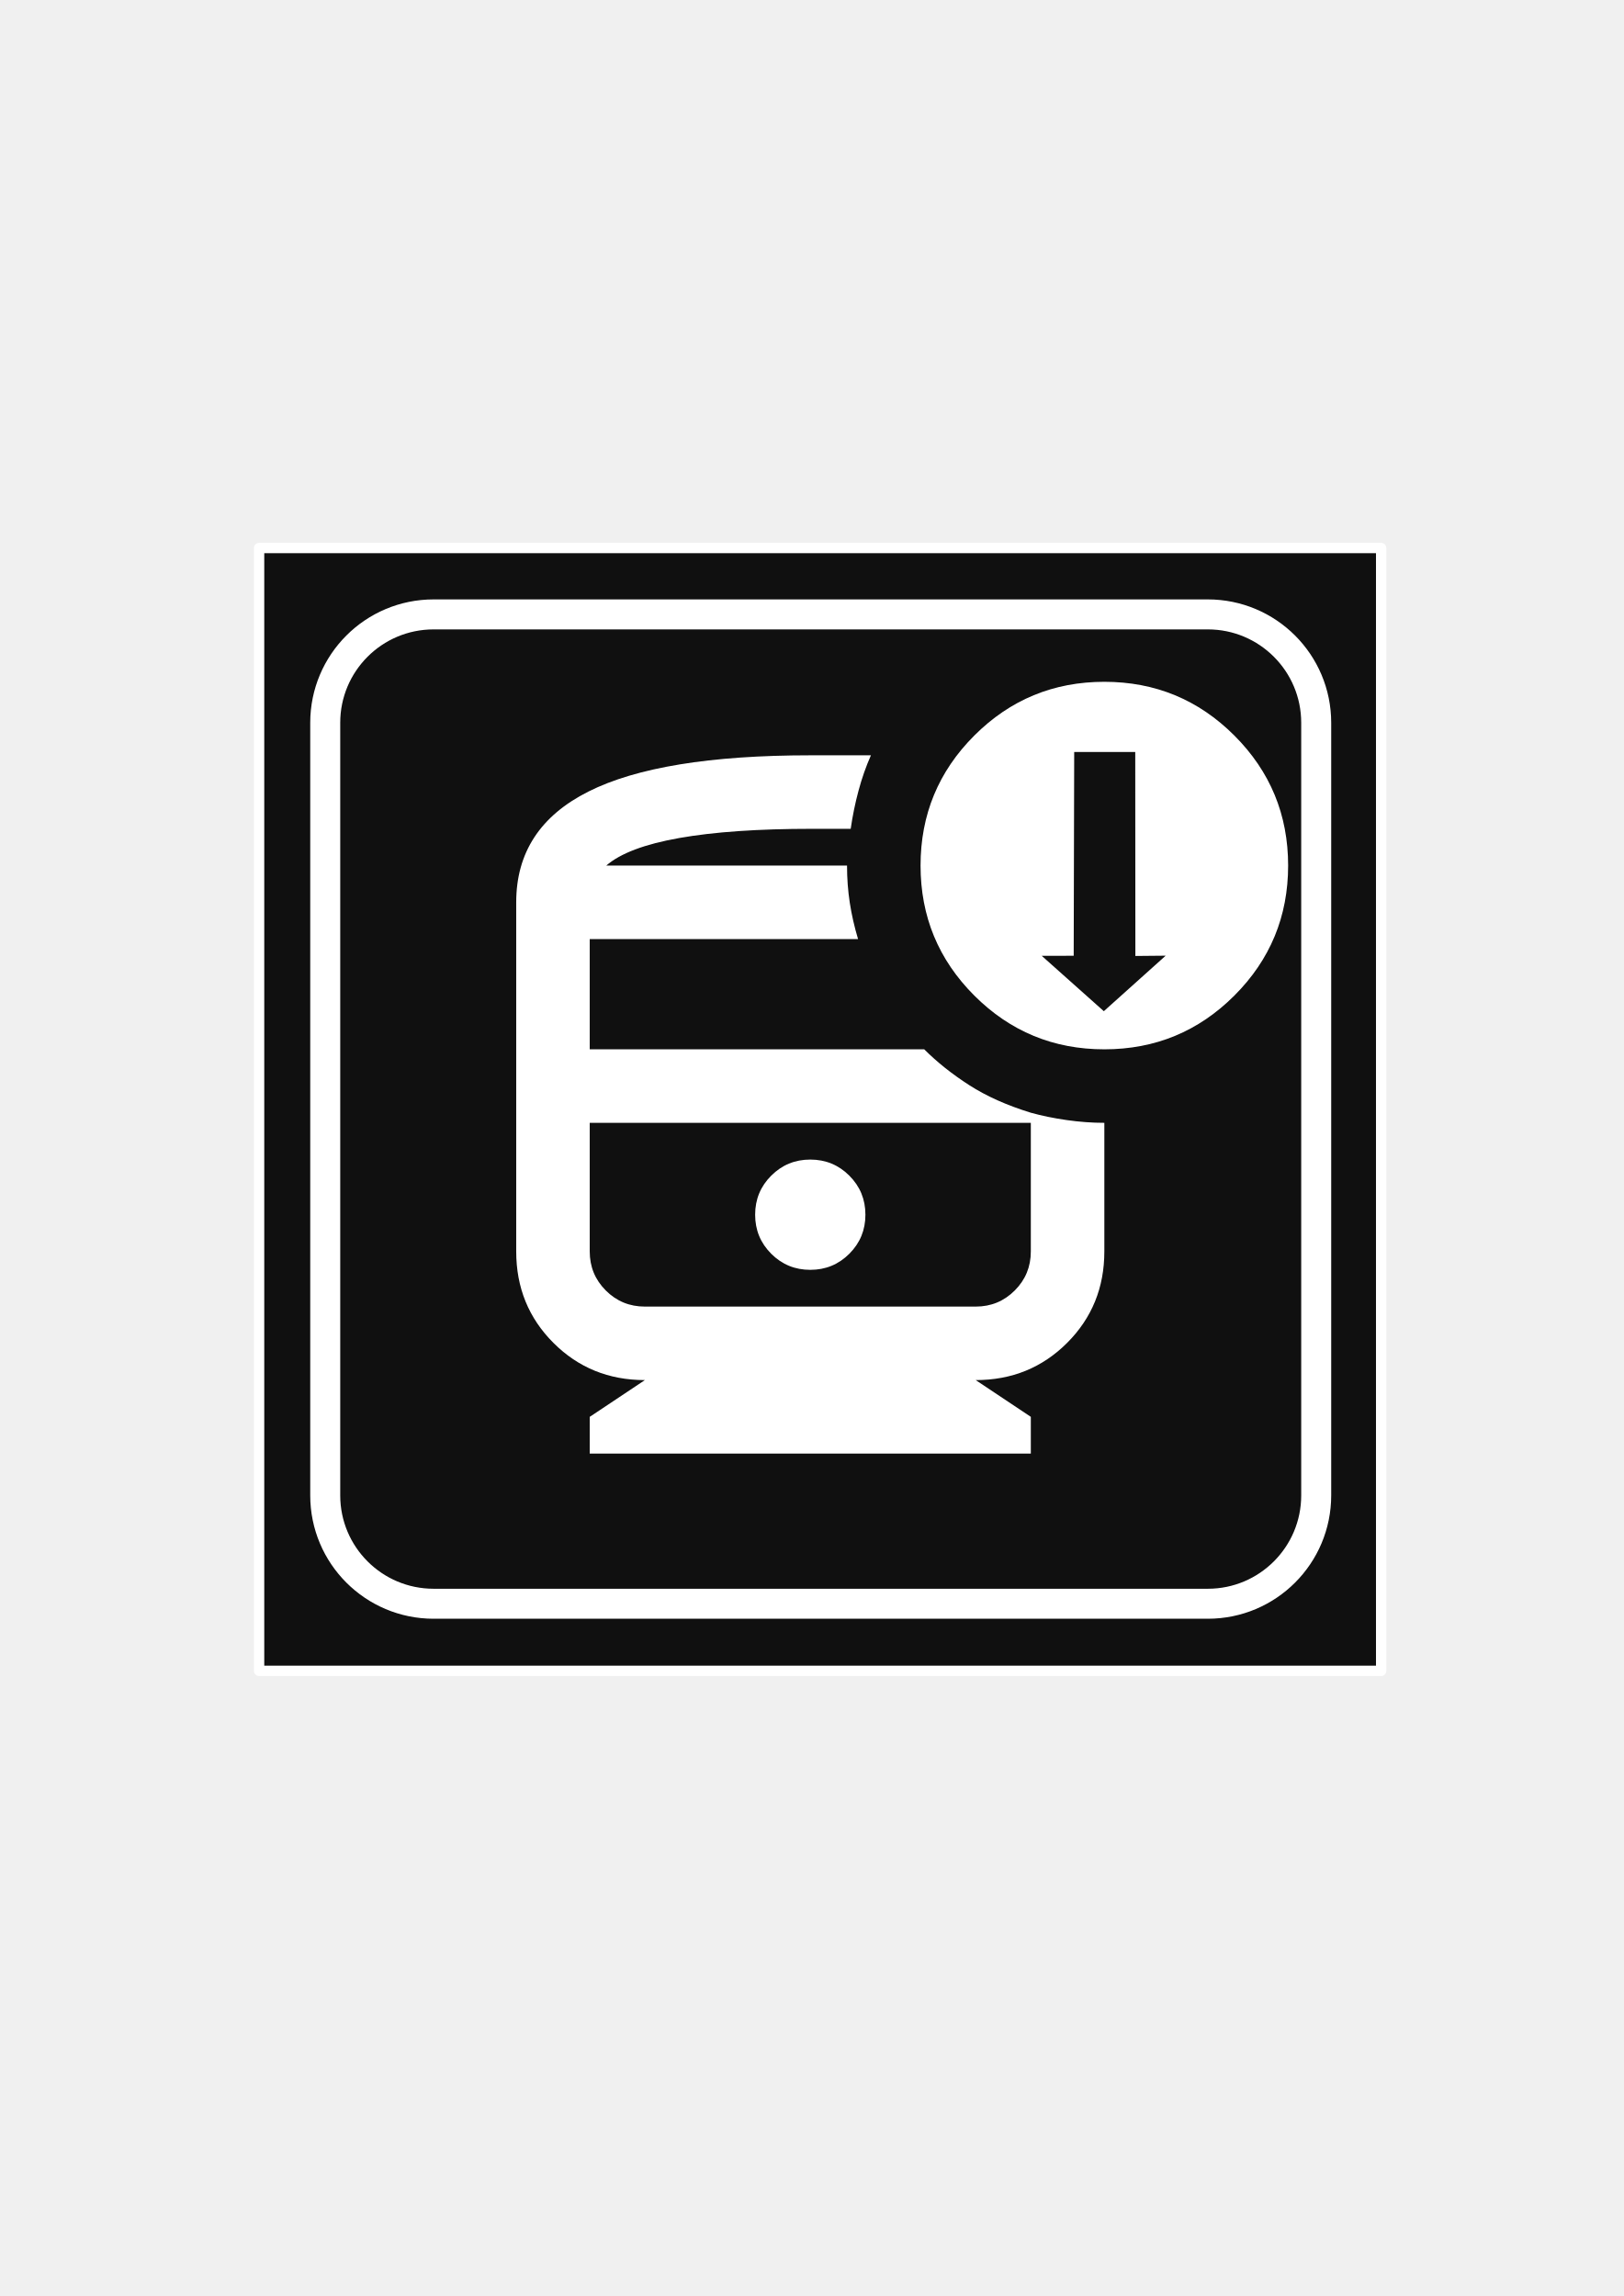
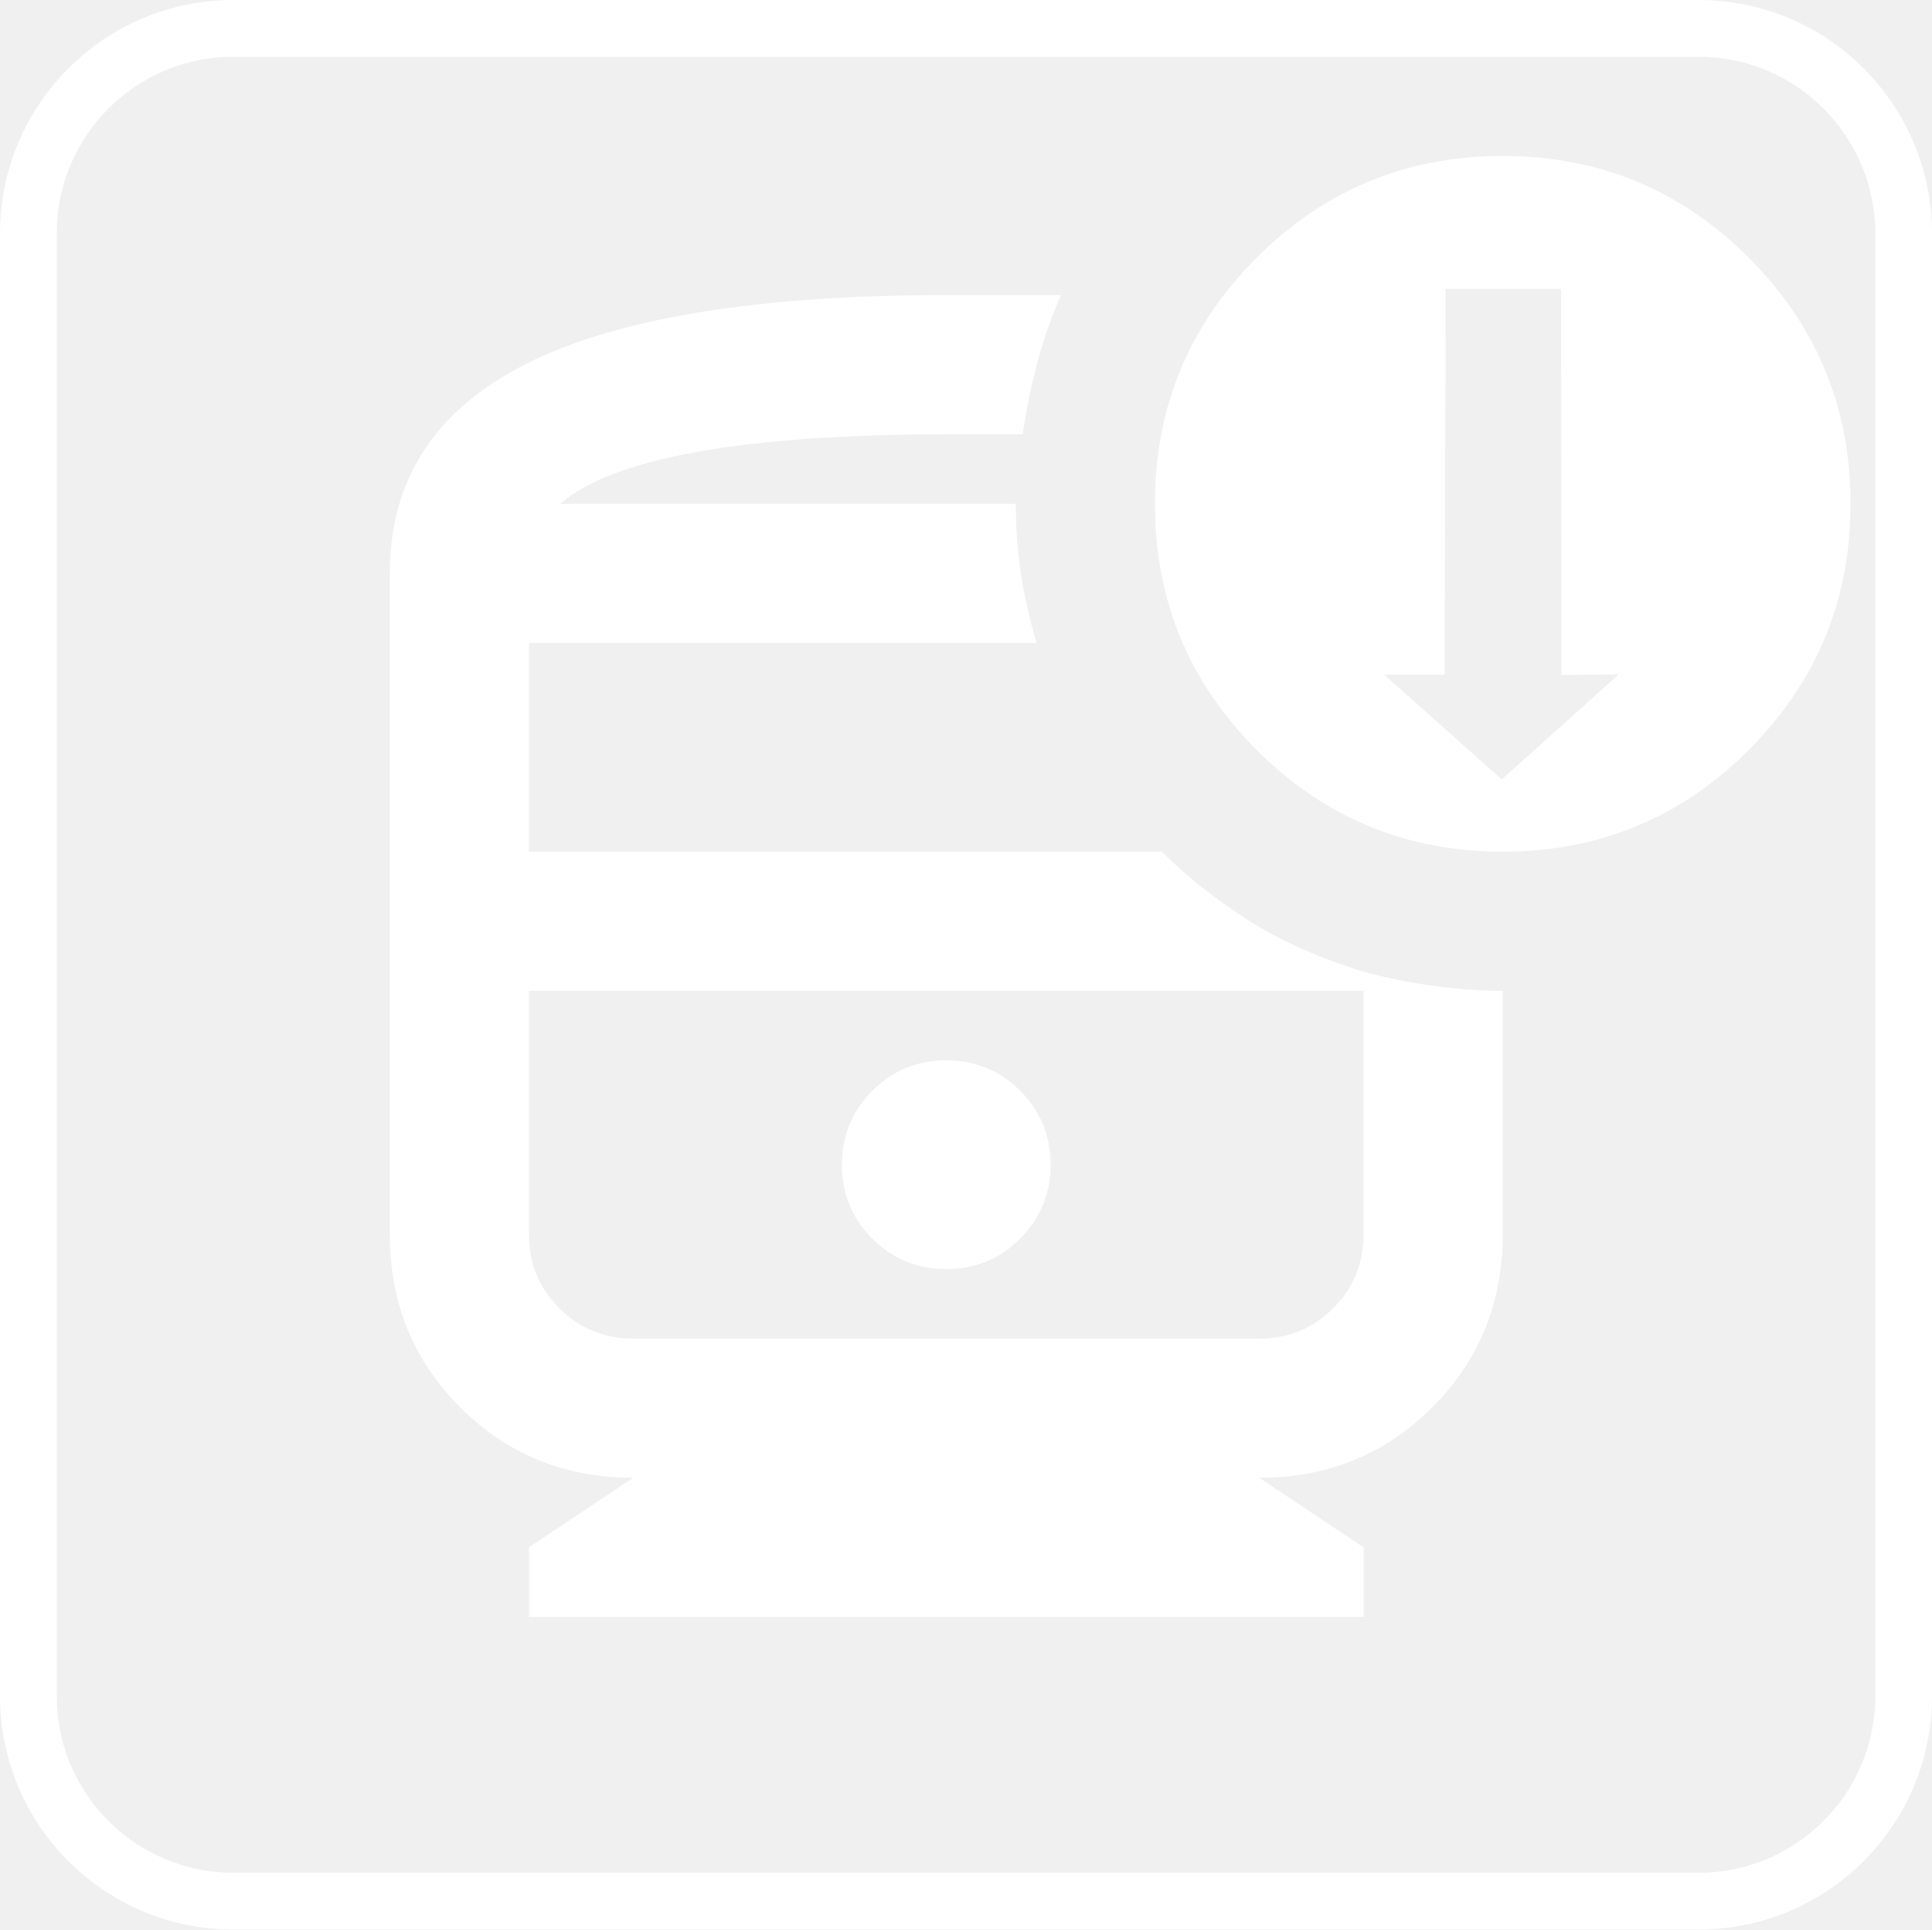
- <svg xmlns="http://www.w3.org/2000/svg" width="210mm" height="297mm" viewBox="0 0 744.094 1052.362" id="svg2" version="1.1" xml:space="preserve">
+ <svg xmlns="http://www.w3.org/2000/svg" width="132.047mm" height="131.856mm" viewBox="0 0 467.882 467.207" id="svg2" version="1.1" xml:space="preserve">
  <defs id="defs4">
-     <filter style="color-interpolation-filters:sRGB;" id="filter6348">
+     <filter style="color-interpolation-filters:sRGB" id="filter6348">
      <feGaussianBlur stdDeviation="6 6" result="fbSourceGraphic" id="feGaussianBlur6350" />
      <feColorMatrix result="fbSourceGraphicAlpha" in="fbSourceGraphic" values="0 0 0 -1 0 0 0 0 -1 0 0 0 0 -1 0 0 0 0 1 0" id="feColorMatrix4744" />
      <feGaussianBlur id="feGaussianBlur4746" stdDeviation="4 4" result="fbSourceGraphic" in="fbSourceGraphic" />
      <feColorMatrix result="fbSourceGraphicAlpha" in="fbSourceGraphic" values="0 0 0 -1 0 0 0 0 -1 0 0 0 0 -1 0 0 0 0 1 0" id="feColorMatrix4748" />
      <feGaussianBlur id="feGaussianBlur4750" stdDeviation="2 2" result="fbSourceGraphic" in="fbSourceGraphic" />
      <feColorMatrix result="fbSourceGraphicAlpha" in="fbSourceGraphic" values="0 0 0 -1 0 0 0 0 -1 0 0 0 0 -1 0 0 0 0 1 0" id="feColorMatrix4752" />
      <feGaussianBlur id="feGaussianBlur4754" stdDeviation="0.01 0.01" result="blur" in="fbSourceGraphic" />
    </filter>
    <filter style="color-interpolation-filters:sRGB" id="filter4371">
      <feGaussianBlur stdDeviation="2 2" result="fbSourceGraphic" id="feGaussianBlur4373" />
      <feColorMatrix result="fbSourceGraphicAlpha" in="fbSourceGraphic" values="0 0 0 -1 0 0 0 0 -1 0 0 0 0 -1 0 0 0 0 1 0" id="feColorMatrix4375" />
      <feGaussianBlur id="feGaussianBlur4377" stdDeviation="6.01 6" result="blur" in="fbSourceGraphic" />
    </filter>
-     <filter style="color-interpolation-filters:sRGB;" id="filter6411">
+     <filter style="color-interpolation-filters:sRGB" id="filter6411">
      <feGaussianBlur stdDeviation="6 6" result="blur" id="feGaussianBlur6413" />
    </filter>
-     <filter style="color-interpolation-filters:sRGB;" id="filter4771">
+     <filter style="color-interpolation-filters:sRGB" id="filter4771">
      <feGaussianBlur stdDeviation="2 93.75" result="fbSourceGraphic" id="feGaussianBlur4773" />
      <feColorMatrix result="fbSourceGraphicAlpha" in="fbSourceGraphic" values="0 0 0 -1 0 0 0 0 -1 0 0 0 0 -1 0 0 0 0 1 0" id="feColorMatrix4775" />
      <feGaussianBlur id="feGaussianBlur4777" stdDeviation="2 2" result="blur" in="fbSourceGraphic" />
    </filter>
-     <filter style="color-interpolation-filters:sRGB;" id="filter4861">
+     <filter style="color-interpolation-filters:sRGB" id="filter4861">
      <feGaussianBlur stdDeviation="6.01 3" result="blur" id="feGaussianBlur4863" />
    </filter>
-     <filter style="color-interpolation-filters:sRGB;" id="filter4865">
+     <filter style="color-interpolation-filters:sRGB" id="filter4865">
      <feGaussianBlur stdDeviation="6.01 3" result="blur" id="feGaussianBlur4867" />
    </filter>
-     <filter style="color-interpolation-filters:sRGB;" id="filter4928">
+     <filter style="color-interpolation-filters:sRGB" id="filter4928">
      <feGaussianBlur stdDeviation="6 6" result="blur" id="feGaussianBlur4930" />
    </filter>
-     <filter style="color-interpolation-filters:sRGB;" id="filter5185">
+     <filter style="color-interpolation-filters:sRGB" id="filter5185">
      <feFlood flood-opacity="0.196" flood-color="rgb(0,0,0)" result="flood" id="feFlood5187" />
      <feComposite in="flood" in2="SourceGraphic" operator="in" result="composite1" id="feComposite5189" />
      <feGaussianBlur in="composite1" stdDeviation="0" result="blur" id="feGaussianBlur5191" />
      <feOffset dx="4" dy="4" result="offset" id="feOffset5193" />
      <feComposite in="SourceGraphic" in2="offset" operator="over" result="composite2" id="feComposite5195" />
    </filter>
-     <filter style="color-interpolation-filters:sRGB;" id="filter5212">
+     <filter style="color-interpolation-filters:sRGB" id="filter5212">
      <feFlood flood-opacity="0.196" flood-color="rgb(0,0,0)" result="flood" id="feFlood5214" />
      <feComposite in="flood" in2="SourceGraphic" operator="in" result="composite1" id="feComposite5216" />
      <feGaussianBlur in="composite1" stdDeviation="0" result="blur" id="feGaussianBlur5218" />
      <feOffset dx="4" dy="4" result="offset" id="feOffset5220" />
      <feComposite in="SourceGraphic" in2="offset" operator="over" result="composite2" id="feComposite5222" />
    </filter>
-     <filter style="color-interpolation-filters:sRGB;" id="filter5241">
+     <filter style="color-interpolation-filters:sRGB" id="filter5241">
      <feFlood flood-opacity="0.196" flood-color="rgb(0,0,0)" result="flood" id="feFlood5243" />
      <feComposite in="flood" in2="SourceGraphic" operator="in" result="composite1" id="feComposite5245" />
      <feGaussianBlur in="composite1" stdDeviation="0" result="blur" id="feGaussianBlur5247" />
      <feOffset dx="4" dy="4" result="offset" id="feOffset5249" />
      <feComposite in="SourceGraphic" in2="offset" operator="over" result="composite2" id="feComposite5251" />
    </filter>
-     <filter style="color-interpolation-filters:sRGB;" id="filter5857">
+     <filter style="color-interpolation-filters:sRGB" id="filter5857">
      <feFlood flood-opacity="0.525" flood-color="rgb(0,0,0)" result="flood" id="feFlood5859" />
      <feComposite in="flood" in2="SourceGraphic" operator="in" result="composite1" id="feComposite5861" />
      <feGaussianBlur in="composite1" stdDeviation="2" result="blur" id="feGaussianBlur5863" />
      <feOffset dx="4" dy="4" result="offset" id="feOffset5865" />
      <feComposite in="SourceGraphic" in2="offset" operator="over" result="composite2" id="feComposite5867" />
    </filter>
-     <filter style="color-interpolation-filters:sRGB;" id="filter5881">
+     <filter style="color-interpolation-filters:sRGB" id="filter5881">
      <feFlood flood-opacity="0.525" flood-color="rgb(0,0,0)" result="flood" id="feFlood5883" />
      <feComposite in="flood" in2="SourceGraphic" operator="in" result="composite1" id="feComposite5885" />
      <feGaussianBlur in="composite1" stdDeviation="4" result="blur" id="feGaussianBlur5887" />
      <feOffset dx="4" dy="4" result="offset" id="feOffset5889" />
      <feComposite in="SourceGraphic" in2="offset" operator="over" result="composite2" id="feComposite5891" />
    </filter>
-     <filter style="color-interpolation-filters:sRGB;" id="filter6066">
+     <filter style="color-interpolation-filters:sRGB" id="filter6066">
      <feFlood flood-opacity="0.784" flood-color="rgb(0,0,0)" result="flood" id="feFlood6068" />
      <feComposite in="flood" in2="SourceGraphic" operator="in" result="composite1" id="feComposite6070" />
      <feGaussianBlur in="composite1" stdDeviation="4" result="blur" id="feGaussianBlur6072" />
      <feOffset dx="4" dy="4" result="offset" id="feOffset6074" />
      <feComposite in="SourceGraphic" in2="offset" operator="over" result="composite2" id="feComposite6076" />
    </filter>
-     <filter style="color-interpolation-filters:sRGB;" id="filter6097">
+     <filter style="color-interpolation-filters:sRGB" id="filter6097">
      <feFlood flood-opacity="0.784" flood-color="rgb(0,0,0)" result="flood" id="feFlood6099" />
      <feComposite in="flood" in2="SourceGraphic" operator="in" result="composite1" id="feComposite6101" />
      <feGaussianBlur in="composite1" stdDeviation="4" result="blur" id="feGaussianBlur6103" />
      <feOffset dx="4" dy="4" result="offset" id="feOffset6105" />
      <feComposite in="SourceGraphic" in2="offset" operator="over" result="composite2" id="feComposite6107" />
    </filter>
-     <filter style="color-interpolation-filters:sRGB;" id="filter6121">
+     <filter style="color-interpolation-filters:sRGB" id="filter6121">
      <feFlood flood-opacity="0.784" flood-color="rgb(0,0,0)" result="flood" id="feFlood6123" />
      <feComposite in="flood" in2="SourceGraphic" operator="in" result="composite1" id="feComposite6125" />
      <feGaussianBlur in="composite1" stdDeviation="4" result="blur" id="feGaussianBlur6127" />
      <feOffset dx="2" dy="2" result="offset" id="feOffset6129" />
      <feComposite in="SourceGraphic" in2="offset" operator="over" result="composite2" id="feComposite6131" />
    </filter>
-     <filter style="color-interpolation-filters:sRGB;" id="filter6133">
+     <filter style="color-interpolation-filters:sRGB" id="filter6133">
      <feFlood flood-opacity="0.784" flood-color="rgb(0,0,0)" result="flood" id="feFlood6135" />
      <feComposite in="flood" in2="SourceGraphic" operator="in" result="composite1" id="feComposite6137" />
      <feGaussianBlur in="composite1" stdDeviation="2" result="blur" id="feGaussianBlur6139" />
      <feOffset dx="2" dy="2" result="offset" id="feOffset6141" />
      <feComposite in="SourceGraphic" in2="offset" operator="over" result="composite2" id="feComposite6143" />
    </filter>
-     <filter style="color-interpolation-filters:sRGB;" id="filter4280">
+     <filter style="color-interpolation-filters:sRGB" id="filter4280">
      <feFlood flood-opacity="0.941" flood-color="rgb(0,0,0)" result="flood" id="feFlood4282" />
      <feComposite in="flood" in2="SourceGraphic" operator="in" result="composite1" id="feComposite4284" />
      <feGaussianBlur in="composite1" stdDeviation="4" result="blur" id="feGaussianBlur4286" />
      <feOffset dx="3" dy="3" result="offset" id="feOffset4288" />
      <feComposite in="SourceGraphic" in2="offset" operator="over" result="composite2" id="feComposite4290" />
    </filter>
-     <filter style="color-interpolation-filters:sRGB;" id="filter4332">
+     <filter style="color-interpolation-filters:sRGB" id="filter4332">
      <feFlood flood-opacity="0.941" flood-color="rgb(0,0,0)" result="flood" id="feFlood4334" />
      <feComposite in="flood" in2="SourceGraphic" operator="in" result="composite1" id="feComposite4336" />
      <feGaussianBlur in="composite1" stdDeviation="2" result="blur" id="feGaussianBlur4338" />
      <feOffset dx="2" dy="2" result="offset" id="feOffset4340" />
      <feComposite in="SourceGraphic" in2="offset" operator="over" result="composite2" id="feComposite4342" />
    </filter>
-     <filter style="color-interpolation-filters:sRGB;" id="filter4346">
+     <filter style="color-interpolation-filters:sRGB" id="filter4346">
      <feFlood flood-opacity="0.941" flood-color="rgb(0,0,0)" result="flood" id="feFlood4348" />
      <feComposite in="flood" in2="SourceGraphic" operator="in" result="composite1" id="feComposite4350" />
      <feGaussianBlur in="composite1" stdDeviation="6" result="blur" id="feGaussianBlur4352" />
      <feOffset dx="8" dy="8" result="offset" id="feOffset4354" />
      <feComposite in="SourceGraphic" in2="offset" operator="over" result="composite2" id="feComposite4356" />
    </filter>
-     <filter style="color-interpolation-filters:sRGB;" id="filter4358">
+     <filter style="color-interpolation-filters:sRGB" id="filter4358">
      <feFlood flood-opacity="0.486" flood-color="rgb(0,0,0)" result="flood" id="feFlood4360" />
      <feComposite in="flood" in2="SourceGraphic" operator="in" result="composite1" id="feComposite4362" />
      <feGaussianBlur in="composite1" stdDeviation="6" result="blur" id="feGaussianBlur4364" />
      <feOffset dx="8" dy="8" result="offset" id="feOffset4366" />
      <feComposite in="SourceGraphic" in2="offset" operator="over" result="composite2" id="feComposite4368" />
    </filter>
-     <filter style="color-interpolation-filters:sRGB;" id="filter4370">
+     <filter style="color-interpolation-filters:sRGB" id="filter4370">
      <feFlood flood-opacity="0.486" flood-color="rgb(0,0,0)" result="flood" id="feFlood4372" />
      <feComposite in="flood" in2="SourceGraphic" operator="in" result="composite1" id="feComposite4374" />
      <feGaussianBlur in="composite1" stdDeviation="6" result="blur" id="feGaussianBlur4376" />
      <feOffset dx="8" dy="8" result="offset" id="feOffset4378" />
      <feComposite in="SourceGraphic" in2="offset" operator="over" result="composite2" id="feComposite4380" />
    </filter>
-     <filter style="color-interpolation-filters:sRGB;" id="filter4290">
+     <filter style="color-interpolation-filters:sRGB" id="filter4290">
      <feFlood flood-opacity="0.486" flood-color="rgb(0,0,0)" result="flood" id="feFlood4292" />
      <feComposite in="flood" in2="SourceGraphic" operator="in" result="composite1" id="feComposite4294" />
      <feGaussianBlur in="composite1" stdDeviation="6" result="blur" id="feGaussianBlur4296" />
      <feOffset dx="8" dy="8" result="offset" id="feOffset4298" />
      <feComposite in="SourceGraphic" in2="offset" operator="over" result="fbSourceGraphic" id="feComposite4300" />
      <feColorMatrix result="fbSourceGraphicAlpha" in="fbSourceGraphic" values="0 0 0 -1 0 0 0 0 -1 0 0 0 0 -1 0 0 0 0 1 0" id="feColorMatrix4302" />
      <feFlood id="feFlood4304" flood-opacity="0.486" flood-color="rgb(0,0,0)" result="flood" in="fbSourceGraphic" />
      <feComposite id="feComposite4306" in2="fbSourceGraphic" in="flood" operator="in" result="composite1" />
      <feGaussianBlur id="feGaussianBlur4308" in="composite1" stdDeviation="6" result="blur" />
      <feOffset id="feOffset4310" dx="8" dy="8" result="offset" />
      <feComposite id="feComposite4312" in2="offset" in="fbSourceGraphic" operator="over" result="composite2" />
    </filter>
-     <filter style="color-interpolation-filters:sRGB;" id="filter4458">
+     <filter style="color-interpolation-filters:sRGB" id="filter4458">
      <feFlood flood-opacity="0.486" flood-color="rgb(0,0,0)" result="flood" id="feFlood4460" />
      <feComposite in="flood" in2="SourceGraphic" operator="in" result="composite1" id="feComposite4462" />
      <feGaussianBlur in="composite1" stdDeviation="6" result="blur" id="feGaussianBlur4464" />
      <feOffset dx="8" dy="8" result="offset" id="feOffset4466" />
      <feComposite in="SourceGraphic" in2="offset" operator="over" result="composite2" id="feComposite4468" />
    </filter>
-     <filter style="color-interpolation-filters:sRGB;" id="filter5744">
+     <filter style="color-interpolation-filters:sRGB" id="filter5744">
      <feFlood flood-opacity="0.486" flood-color="rgb(0,0,0)" result="flood" id="feFlood5746" />
      <feComposite in="flood" in2="SourceGraphic" operator="in" result="composite1" id="feComposite5748" />
      <feGaussianBlur in="composite1" stdDeviation="6" result="blur" id="feGaussianBlur5750" />
      <feOffset dx="8" dy="8" result="offset" id="feOffset5752" />
      <feComposite in="SourceGraphic" in2="offset" operator="over" result="composite2" id="feComposite5754" />
    </filter>
-     <filter style="color-interpolation-filters:sRGB;" id="filter4696">
+     <filter style="color-interpolation-filters:sRGB" id="filter4696">
      <feFlood flood-opacity="0.486" flood-color="rgb(0,0,0)" result="flood" id="feFlood4698" />
      <feComposite in="flood" in2="SourceGraphic" operator="in" result="composite1" id="feComposite4700" />
      <feGaussianBlur in="composite1" stdDeviation="6" result="blur" id="feGaussianBlur4702" />
      <feOffset dx="10" dy="10" result="offset" id="feOffset4704" />
      <feComposite in="SourceGraphic" in2="offset" operator="over" result="composite2" id="feComposite4706" />
    </filter>
  </defs>
-   <g id="layer1">
-     <rect style="color:#000000;clip-rule:nonzero;display:inline;overflow:visible;visibility:visible;opacity:1;isolation:auto;mix-blend-mode:normal;color-interpolation:sRGB;color-interpolation-filters:linearRGB;solid-color:#000000;solid-opacity:1;fill:#000000;fill-opacity:0.933;fill-rule:nonzero;stroke:#ffffff;stroke-width:4.734;stroke-linecap:round;stroke-linejoin:round;stroke-miterlimit:36.4;stroke-dasharray:none;stroke-dashoffset:0;stroke-opacity:1;color-rendering:auto;image-rendering:auto;shape-rendering:auto;text-rendering:auto;enable-background:accumulate" id="rect6145" width="514.204" height="514.646" x="118.735" y="251.185" ry="0" />
+   <g id="layer1" transform="translate(-142.1692,-274.7357)">
    <rect style="color:#000000;clip-rule:nonzero;display:inline;overflow:visible;visibility:visible;opacity:1;isolation:auto;mix-blend-mode:normal;color-interpolation:sRGB;color-interpolation-filters:linearRGB;solid-color:#000000;solid-opacity:1;fill:none;fill-opacity:1;fill-rule:nonzero;stroke:#ffffff;stroke-width:13.747;stroke-linecap:round;stroke-linejoin:round;stroke-miterlimit:36.4;stroke-dasharray:none;stroke-dashoffset:0;stroke-opacity:1;color-rendering:auto;image-rendering:auto;shape-rendering:auto;text-rendering:auto;enable-background:accumulate" id="rect4353" width="454.135" height="453.461" x="149.042" y="281.609" ry="49.661" />
    <a id="a4201">
      <g id="g4205" />
    </a>
    <path d="m 371.325,582.023 c 7.019,0 12.985,-2.457 17.898,-7.37 4.913,-4.913 7.37,-10.879 7.37,-17.898 0,-7.019 -2.457,-12.985 -7.37,-17.898 -4.913,-4.913 -10.879,-7.37 -17.898,-7.37 -7.019,0 -12.985,2.457 -17.898,7.37 -4.913,4.913 -7.37,10.879 -7.37,17.898 0,7.019 2.457,12.985 7.37,17.898 4.913,4.913 10.879,7.37 17.898,7.37 z m -101.071,84.225 v -16.845 l 25.268,-16.845 c -16.564,0 -30.532,-5.685 -41.902,-17.056 -11.37,-11.37 -17.056,-25.338 -17.056,-41.902 V 413.572 c 0,-22.741 11.019,-39.656 33.058,-50.746 22.039,-11.09 55.94,-16.634 101.702,-16.634 h 27.794 c -2.246,5.054 -4.141,10.458 -5.685,16.214 -1.544,5.755 -2.737,11.581 -3.58,17.477 h -17.688 c -24.706,0 -44.99,1.404 -60.853,4.211 -15.862,2.807 -27.022,7.019 -33.48,12.634 h 110.335 c 0,5.896 0.421,11.581 1.263,17.056 0.842,5.475 2.105,11.019 3.79,16.634 H 270.254 v 50.535 h 153.29 c 5.896,5.896 12.774,11.371 20.635,16.424 7.861,5.053 17.266,9.265 28.215,12.634 v 4.632 H 270.254 v 58.958 c 0,7.019 2.457,12.985 7.37,17.898 4.913,4.913 10.879,7.37 17.898,7.37 h 151.606 c 7.019,0 12.985,-2.457 17.898,-7.37 4.913,-4.913 7.37,-10.879 7.37,-17.898 v -63.59 c 5.053,1.404 10.528,2.527 16.424,3.369 5.896,0.842 11.652,1.263 17.266,1.263 v 58.958 c 0,16.564 -5.685,30.532 -17.056,41.902 -11.37,11.37 -25.338,17.056 -41.902,17.056 l 25.268,16.845 v 16.845 z M 506.086,480.952 c -23.302,0 -43.166,-8.212 -59.59,-24.636 -16.424,-16.424 -24.636,-36.287 -24.636,-59.59 0,-23.302 8.212,-43.165 24.636,-59.589 16.424,-16.424 36.287,-24.636 59.59,-24.636 23.302,0 43.165,8.212 59.59,24.636 16.424,16.424 24.636,36.287 24.636,59.589 0,23.302 -8.212,43.166 -24.636,59.59 -16.424,16.424 -36.287,24.636 -59.59,24.636 z m -58.958,33.69 H 270.254 472.395 Z M 277.834,396.727 h 110.335 z m 199.543,41.356 28.474,25.392 28.346,-25.444 -13.889,0.133 -0.059,-93.496 -27.978,-10e-6 -0.229,93.408 z" id="path3756" style="fill:#ffffff;stroke:none;stroke-width:1.875;stroke-dasharray:none" />
  </g>
</svg>
